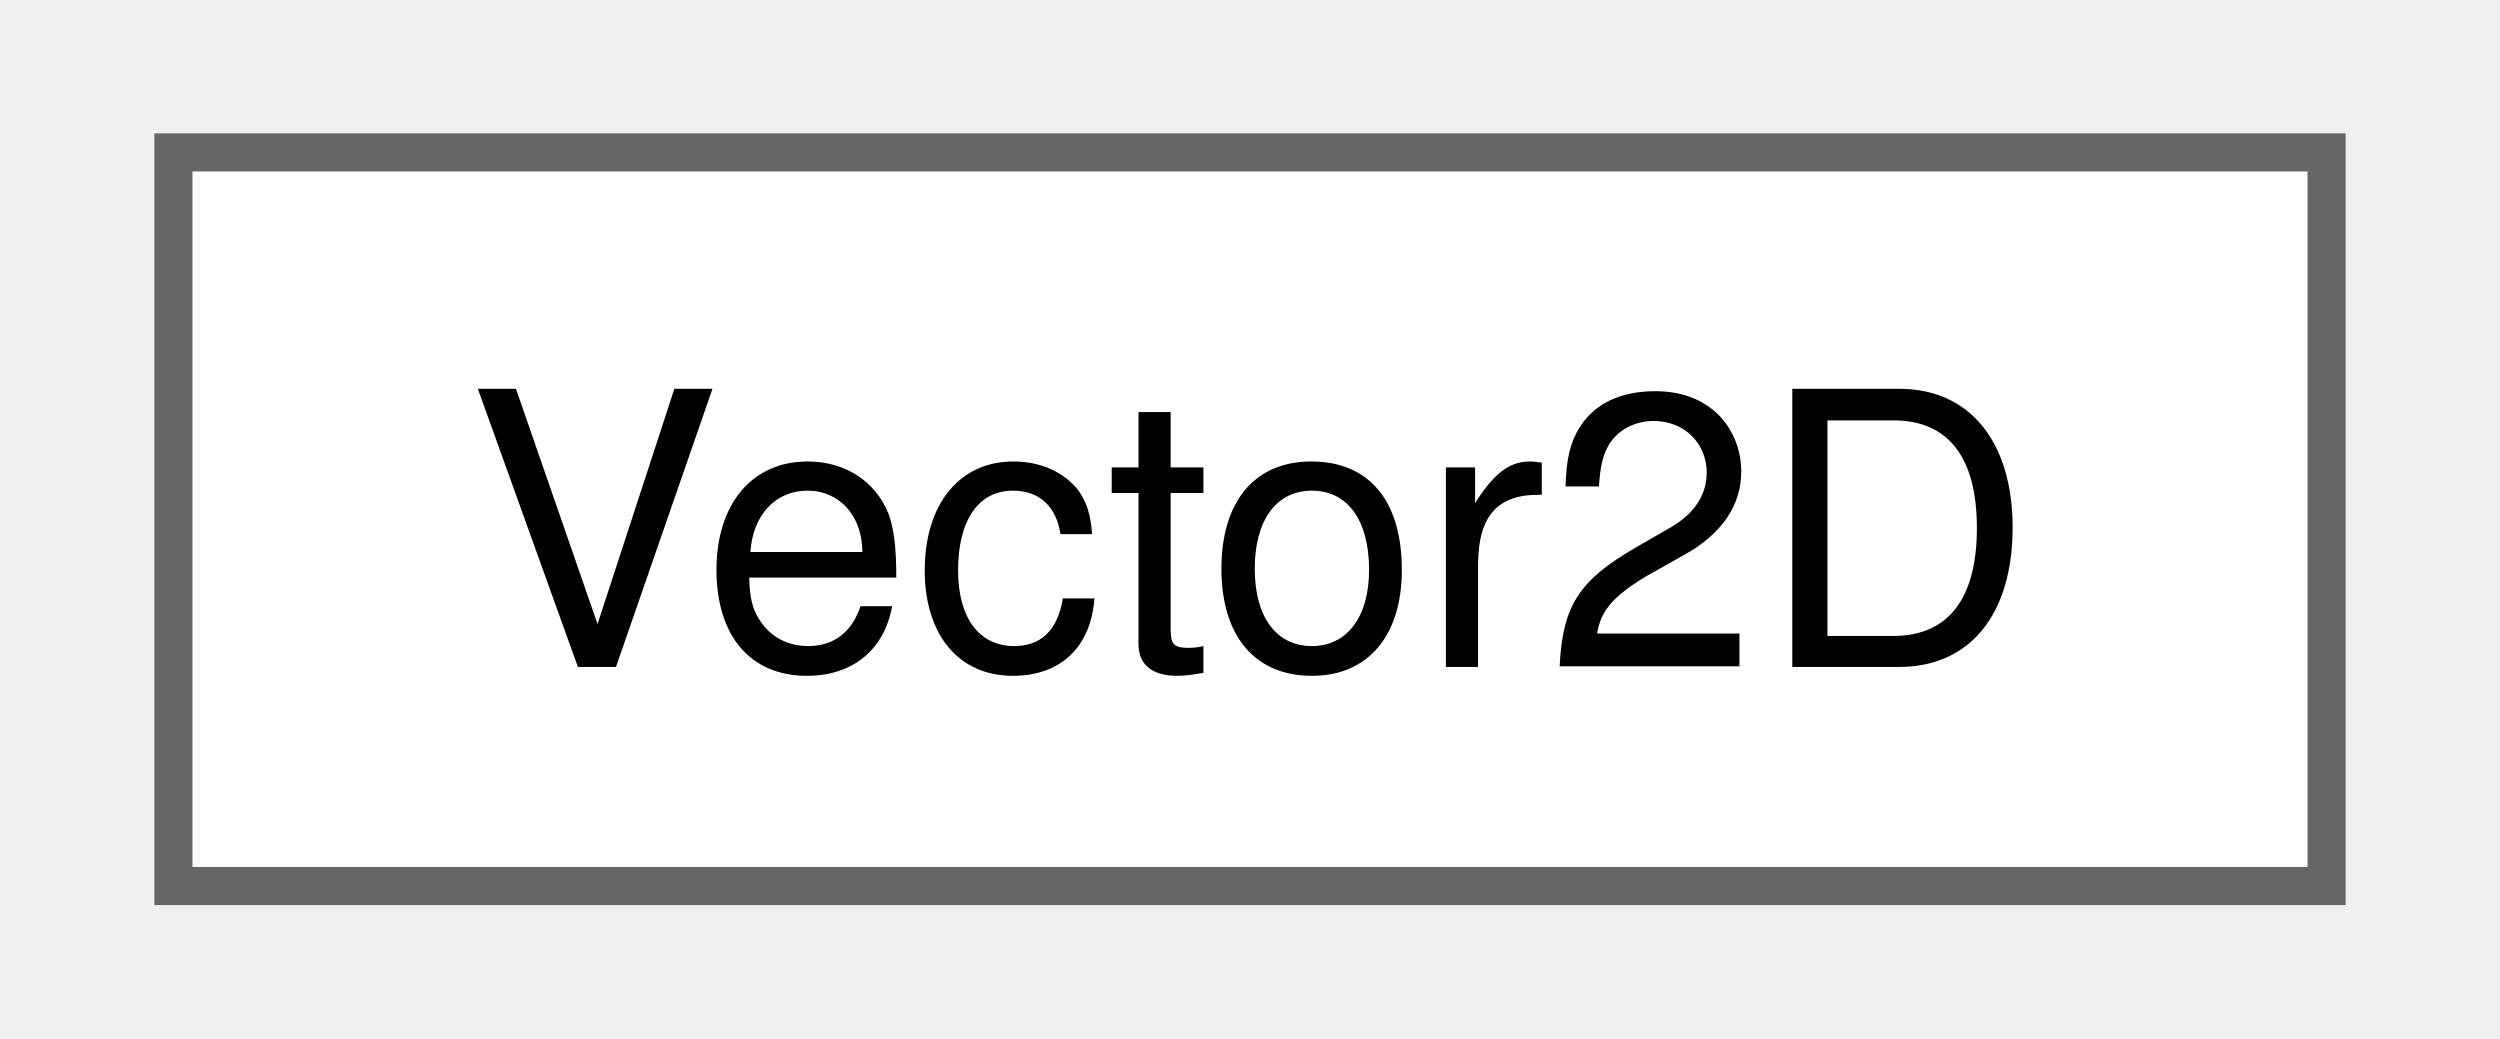
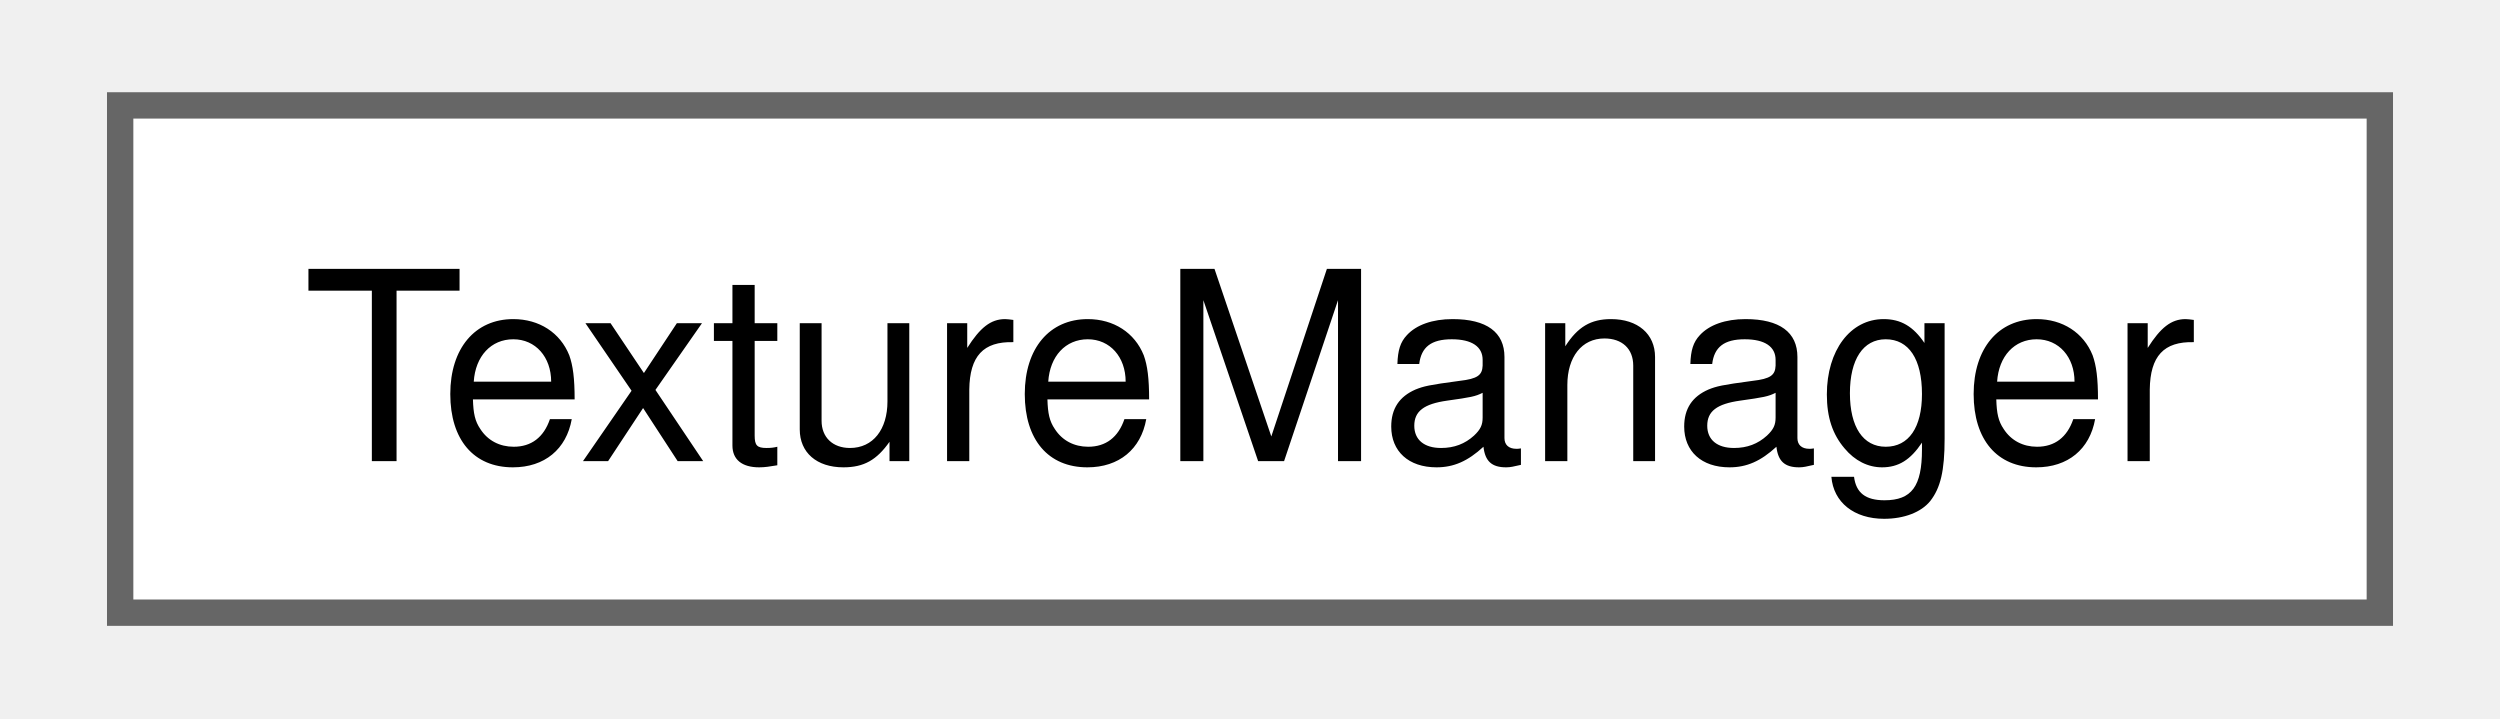
- <svg xmlns="http://www.w3.org/2000/svg" xmlns:xlink="http://www.w3.org/1999/xlink" width="65pt" height="27pt" viewBox="0.00 0.00 64.50 27.25">
+ <svg xmlns="http://www.w3.org/2000/svg" xmlns:xlink="http://www.w3.org/1999/xlink" width="94pt" height="27pt" viewBox="0.00 0.00 93.75 27.25">
  <g id="graph0" class="graph" transform="scale(1 1) rotate(0) translate(4 23.25)">
    <g id="Node000000" class="node">
      <g id="a_Node000000">
-         <a xlink:href="classVector2D.html" target="_top" xlink:title=" ">
-           <polygon fill="white" stroke="#666666" points="56.5,-19.25 0,-19.25 0,0 56.5,0 56.5,-19.25" />
-           <text text-anchor="middle" x="28.25" y="-5.75" font-family="Helvetica,sans-Serif" font-size="10.00">Vector2D</text>
+         <a xlink:href="classTextureManager.html" target="_top" xlink:title=" ">
+           <polygon fill="white" stroke="#666666" points="85.75,-19.25 0,-19.25 0,0 85.75,0 85.75,-19.25" />
+           <text text-anchor="middle" x="42.88" y="-5.75" font-family="Helvetica,sans-Serif" font-size="10.00">TextureManager</text>
        </a>
      </g>
    </g>
  </g>
</svg>
